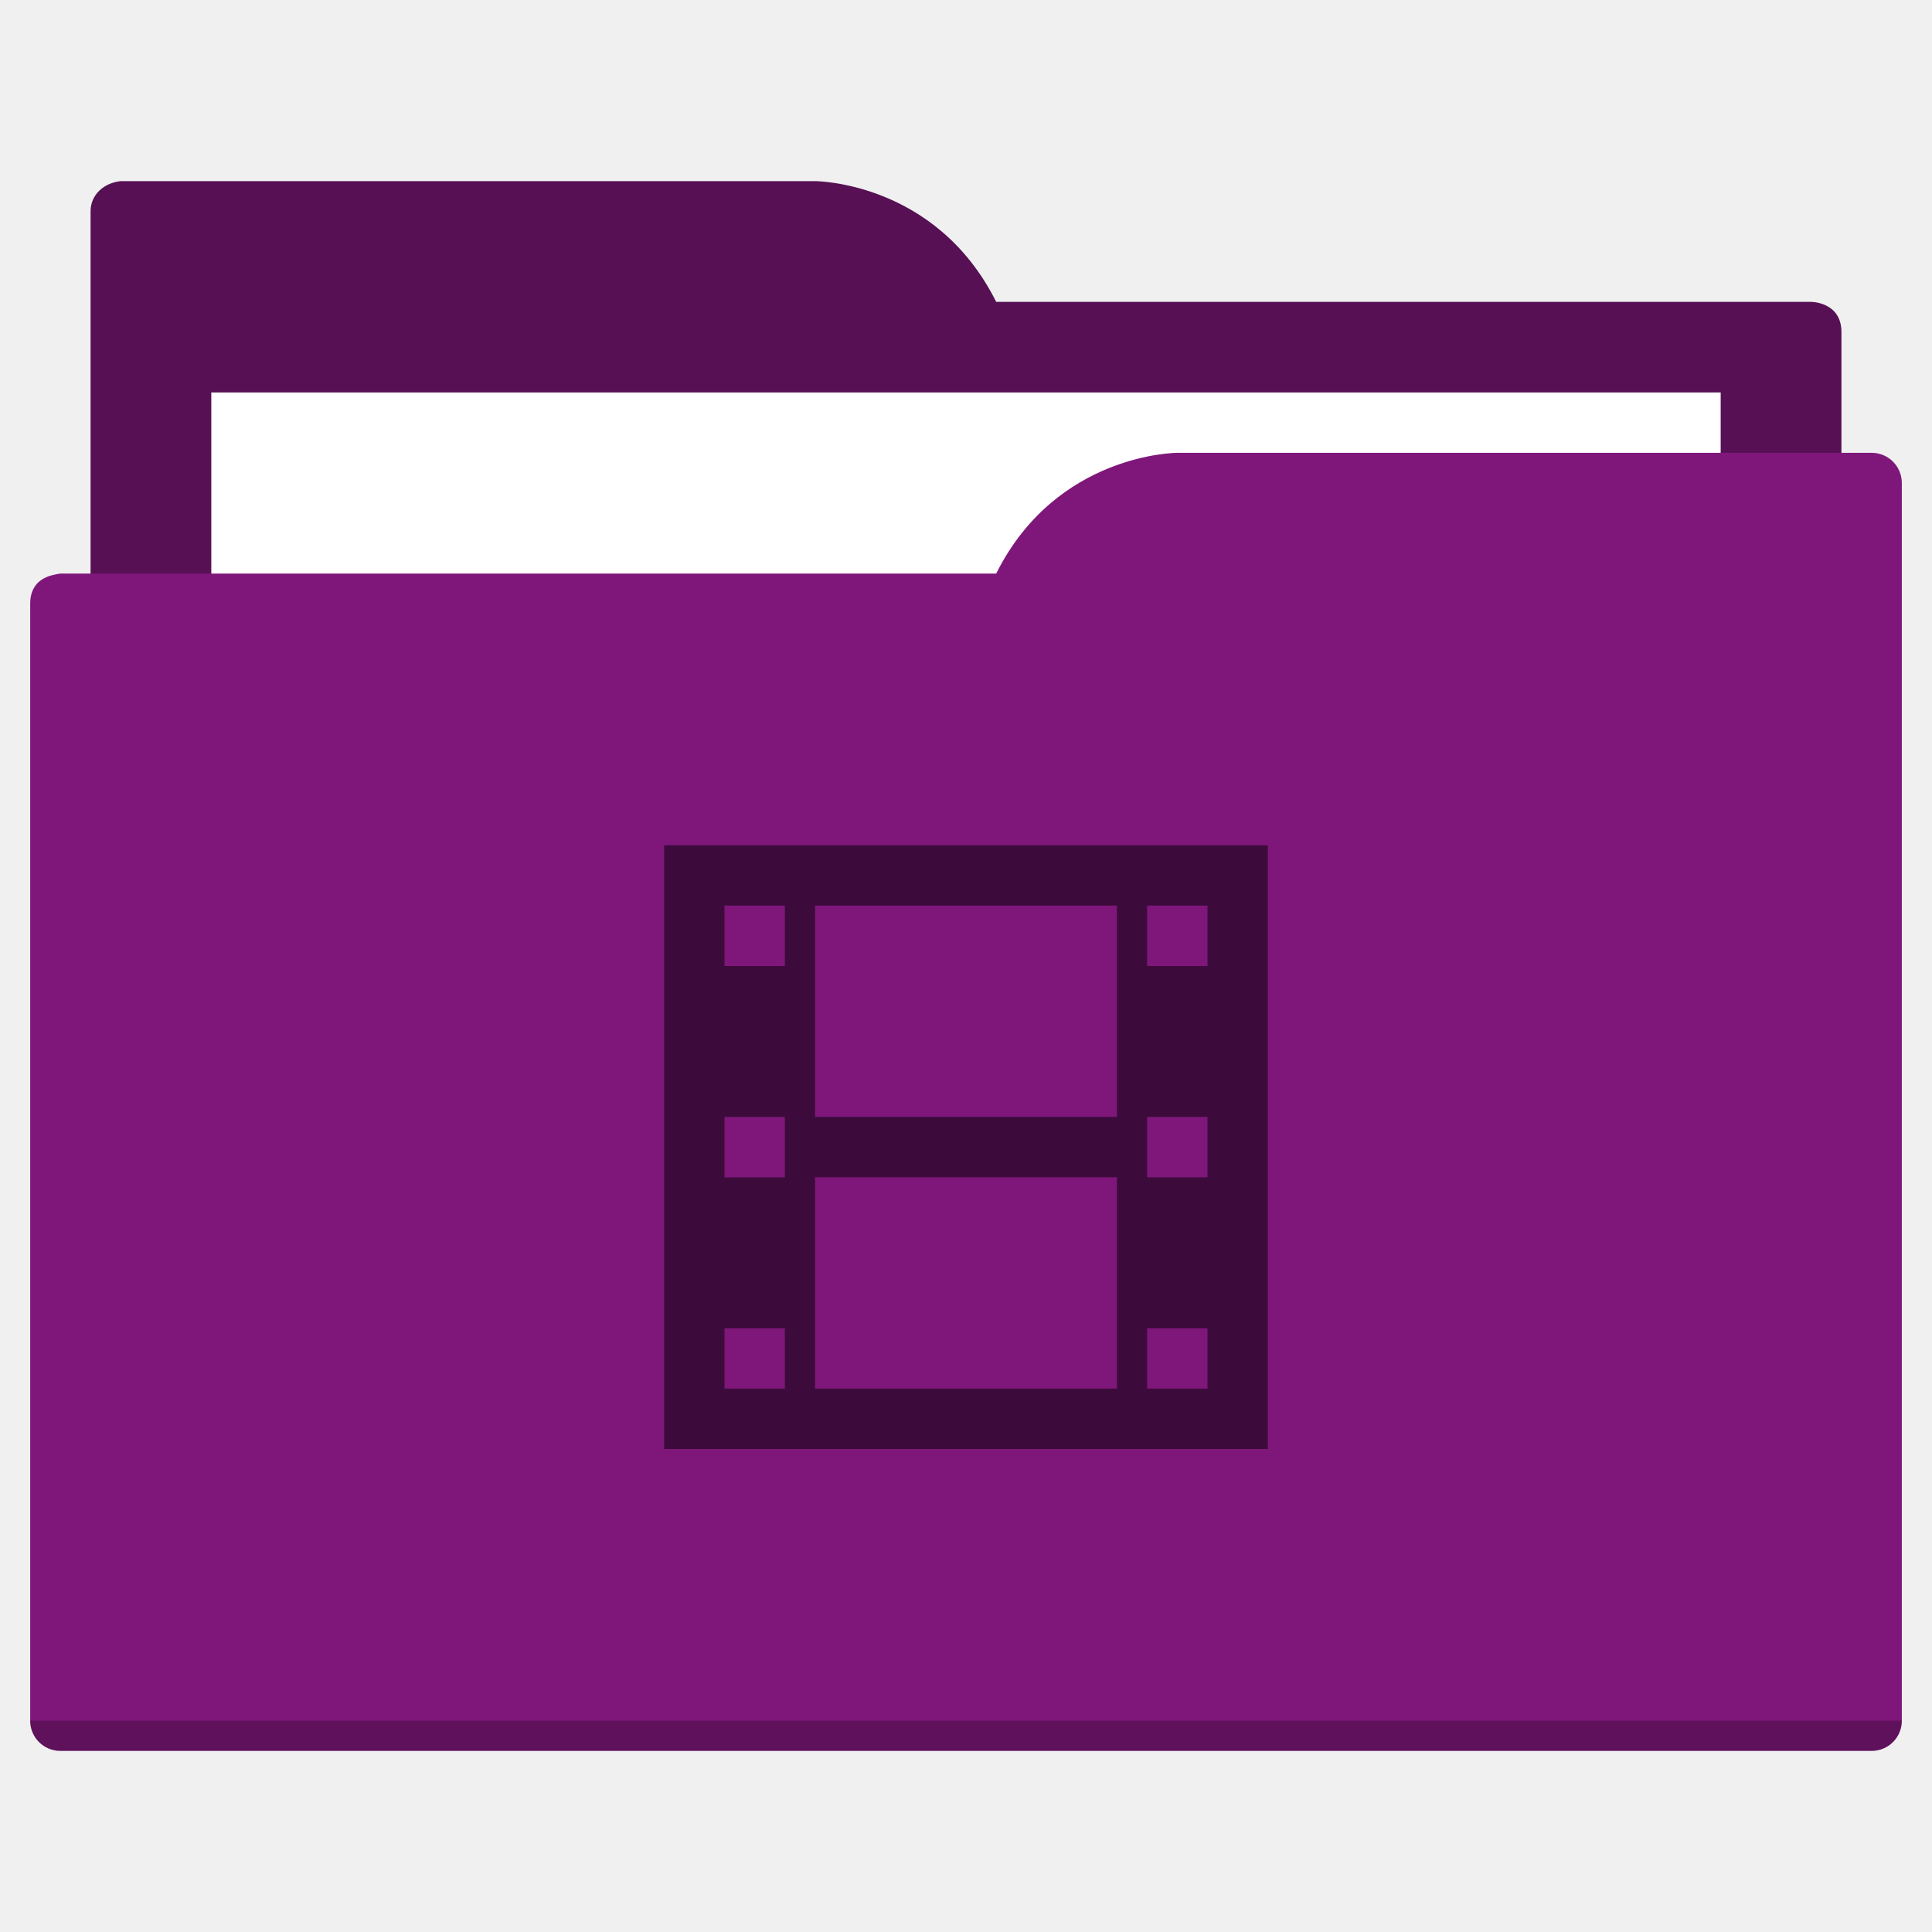
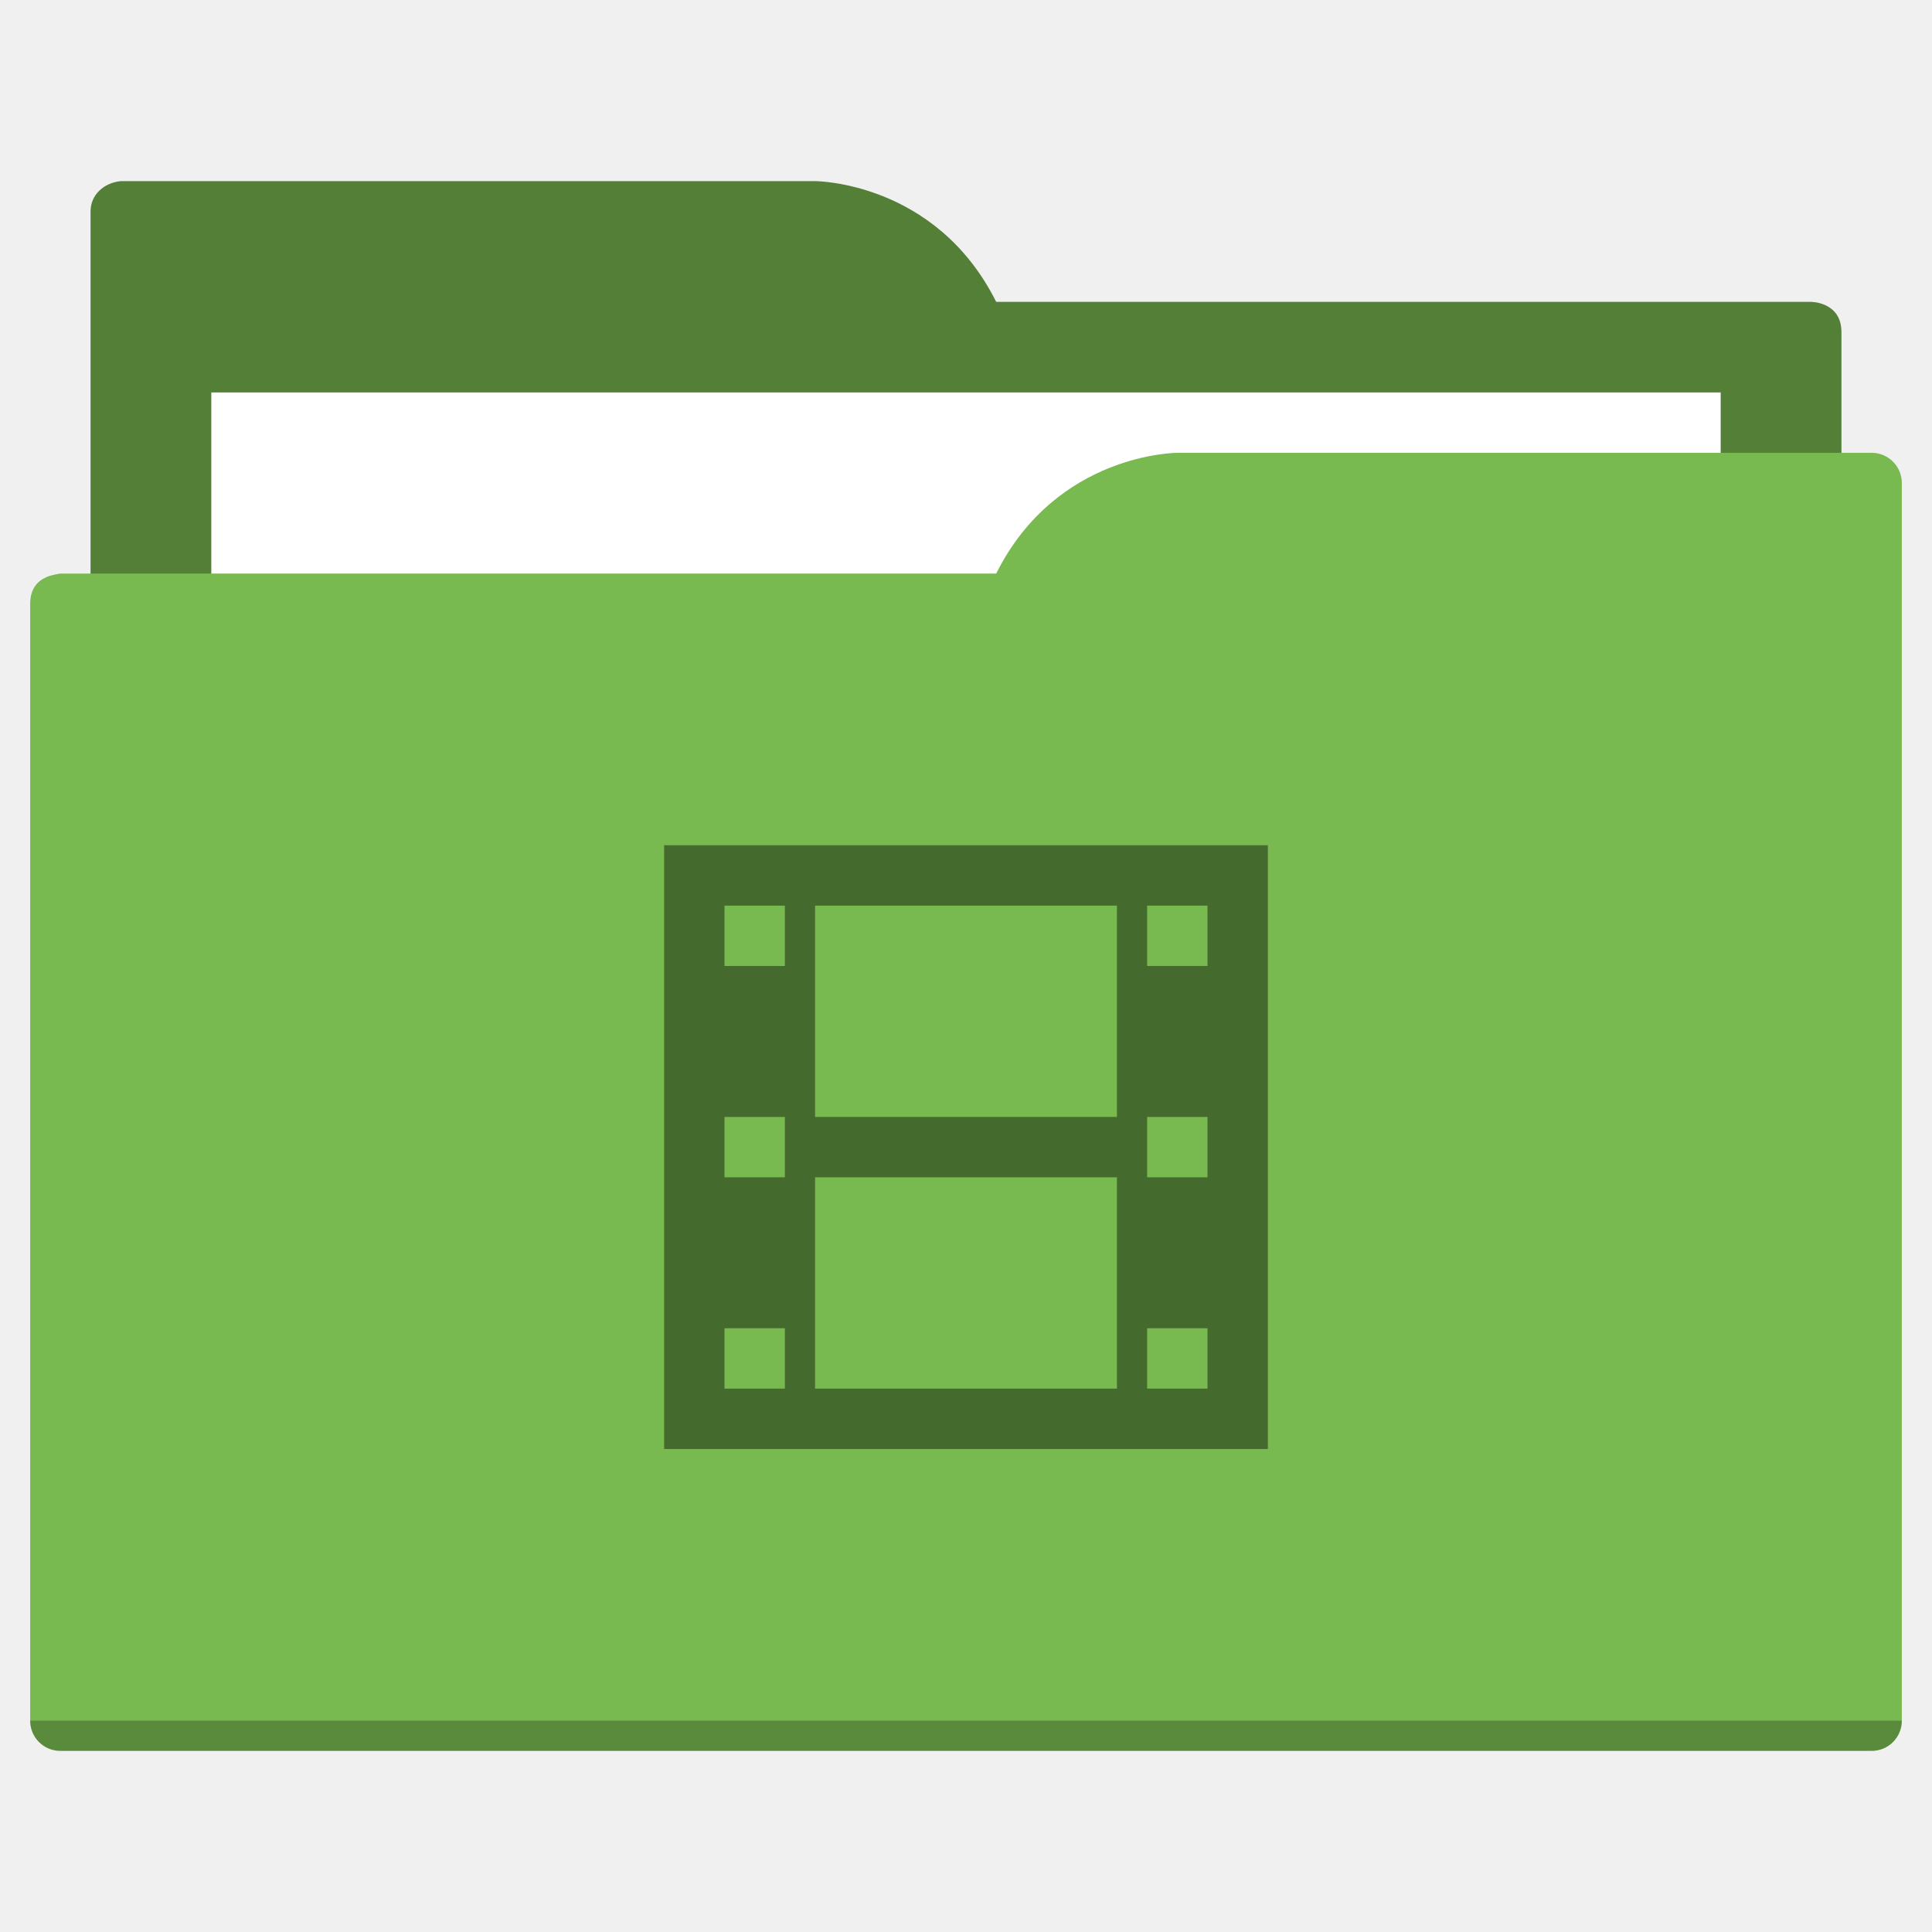
<svg xmlns="http://www.w3.org/2000/svg" width="64" height="64" id="svg5453" version="1.1" viewBox="0 0 64 64">
  <defs id="defs5455" />
  <g id="layer1" transform="translate(-384.5714,-483.798)">
-     <path style="fill:#571054;fill-opacity:1;fill-rule:evenodd;stroke:none;stroke-width:1px;stroke-linecap:butt;stroke-linejoin:miter;stroke-opacity:1" d="M 4 6 C 3.449 6.055 3 6.446 3 7 L 3 9 L 3 49 L 61 49 L 61 14 L 61 13 L 61 11 C 61 10 60 10 60 10 L 58 10 L 37 10 L 33 10 C 31 6 27 6 27 6 L 5 6 L 4 6 z " transform="translate(384.5714,483.798)" id="folderTab" />
+     <path style="fill:#537f37;fill-opacity:1;fill-rule:evenodd;stroke:none;stroke-width:1px;stroke-linecap:butt;stroke-linejoin:miter;stroke-opacity:1" d="M 4 6 C 3.449 6.055 3 6.446 3 7 L 3 9 L 3 49 L 61 49 L 61 14 L 61 13 L 61 11 C 61 10 60 10 60 10 L 58 10 L 37 10 L 33 10 C 31 6 27 6 27 6 L 5 6 L 4 6 z " transform="translate(384.5714,483.798)" id="folderTab" />
    <path style="color:#000000;text-decoration:none;text-decoration-line:none;text-decoration-style:solid;text-decoration-color:#000000;white-space:normal;clip-rule:nonzero;display:inline;overflow:visible;visibility:visible;opacity:1;isolation:auto;mix-blend-mode:normal;color-interpolation:sRGB;color-interpolation-filters:linearRGB;solid-color:#000000;solid-opacity:1;fill:#ffffff;fill-opacity:1;fill-rule:nonzero;stroke:none;stroke-width:1;stroke-linecap:butt;stroke-linejoin:miter;stroke-miterlimit:4;stroke-dasharray:none;stroke-dashoffset:0;stroke-opacity:1;color-rendering:auto;image-rendering:auto;shape-rendering:auto;text-rendering:auto;enable-background:accumulate" d="m 391.571,496.798 50,0 0,32 -50,0 z" id="folderPaper" />
-     <path style="fill:#7f177b;fill-opacity:1;fill-rule:evenodd;stroke:none;stroke-width:1px;stroke-linecap:butt;stroke-linejoin:miter;stroke-opacity:1" d="M 39 15 C 39 15 35 15 33 19 L 29 19 L 4 19 L 2 19 C 2 19 1.868 19.017 1.711 19.059 C 1.665 19.073 1.619 19.081 1.576 19.102 C 1.302 19.211 1 19.445 1 20 L 1 22 L 1 23 L 1 57 C 1 57.554 1.446 58 2 58 L 62 58 C 62.554 58 63 57.554 63 57 L 63 18 L 63 16 C 63 15.446 62.554 15 62 15 L 61 15 L 39 15 z " transform="translate(384.5714,483.798)" id="folderFront" />
+     <path style="fill:#78b950;fill-opacity:1;fill-rule:evenodd;stroke:none;stroke-width:1px;stroke-linecap:butt;stroke-linejoin:miter;stroke-opacity:1" d="M 39 15 C 39 15 35 15 33 19 L 29 19 L 4 19 L 2 19 C 2 19 1.868 19.017 1.711 19.059 C 1.665 19.073 1.619 19.081 1.576 19.102 C 1.302 19.211 1 19.445 1 20 L 1 22 L 1 23 L 1 57 C 1 57.554 1.446 58 2 58 L 62 58 C 62.554 58 63 57.554 63 57 L 63 18 L 63 16 C 63 15.446 62.554 15 62 15 L 61 15 L 39 15 z " transform="translate(384.5714,483.798)" id="folderFront" />
    <path style="opacity:0.25;fill:#000000;fill-opacity:1;stroke:none" d="m 385.571,540.798 c 0,0.554 0.446,1 1,1 l 60,0 c 0.554,0 1,-0.446 1,-1 z" id="folderShadow" />
-     <path style="color:#000000;clip-rule:nonzero;display:inline;overflow:visible;visibility:visible;opacity:1;isolation:auto;mix-blend-mode:normal;color-interpolation:sRGB;color-interpolation-filters:linearRGB;solid-color:#000000;solid-opacity:1;fill:#3d0b3b;fill-opacity:1;fill-rule:nonzero;stroke:none;stroke-width:1;stroke-linecap:butt;stroke-linejoin:miter;stroke-miterlimit:4;stroke-dasharray:none;stroke-dashoffset:0;stroke-opacity:1;color-rendering:auto;image-rendering:auto;shape-rendering:auto;text-rendering:auto;enable-background:accumulate" d="m 22,28 0,20 20,0 0,-20 -20,0 z m 2,2 2,0 0,2 -2,0 0,-2 z m 3,0 10,0 0,7 -10,0 0,-7 z m 11,0 2,0 0,2 -2,0 0,-2 z m -14,7 2,0 0,2 -2,0 0,-2 z m 14,0 2,0 0,2 -2,0 0,-2 z m -11,2 10,0 0,7 -10,0 0,-7 z m -3,5 2,0 0,2 -2,0 0,-2 z m 14,0 2,0 0,2 -2,0 0,-2 z" transform="translate(384.5714,483.798)" id="folderGlyph" />
-     <rect style="color:#000000;clip-rule:nonzero;display:inline;overflow:visible;visibility:visible;opacity:1;isolation:auto;mix-blend-mode:normal;color-interpolation:sRGB;color-interpolation-filters:linearRGB;solid-color:#000000;solid-opacity:1;fill:#571054;fill-opacity:1;fill-rule:nonzero;stroke:none;stroke-width:1;stroke-linecap:butt;stroke-linejoin:miter;stroke-miterlimit:4;stroke-dasharray:none;stroke-dashoffset:0;stroke-opacity:1;color-rendering:auto;image-rendering:auto;shape-rendering:auto;text-rendering:auto;enable-background:accumulate" id="rect4157" width="5" height="5" x="377.571" y="483.798" />
-     <rect style="color:#000000;clip-rule:nonzero;display:inline;overflow:visible;visibility:visible;opacity:1;isolation:auto;mix-blend-mode:normal;color-interpolation:sRGB;color-interpolation-filters:linearRGB;solid-color:#000000;solid-opacity:1;fill:#7f177b;fill-opacity:1;fill-rule:nonzero;stroke:none;stroke-width:1;stroke-linecap:butt;stroke-linejoin:miter;stroke-miterlimit:4;stroke-dasharray:none;stroke-dashoffset:0;stroke-opacity:1;color-rendering:auto;image-rendering:auto;shape-rendering:auto;text-rendering:auto;enable-background:accumulate" id="rect4157-5" width="5" height="5" x="377.571" y="491.798" />
-     <rect style="color:#000000;clip-rule:nonzero;display:inline;overflow:visible;visibility:visible;opacity:1;isolation:auto;mix-blend-mode:normal;color-interpolation:sRGB;color-interpolation-filters:linearRGB;solid-color:#000000;solid-opacity:1;fill:#3d0b3b;fill-opacity:1;fill-rule:nonzero;stroke:none;stroke-width:1;stroke-linecap:butt;stroke-linejoin:miter;stroke-miterlimit:4;stroke-dasharray:none;stroke-dashoffset:0;stroke-opacity:1;color-rendering:auto;image-rendering:auto;shape-rendering:auto;text-rendering:auto;enable-background:accumulate" id="rect4157-8" width="5" height="5" x="377.571" y="499.798" />
+     <path style="color:#000000;clip-rule:nonzero;display:inline;overflow:visible;visibility:visible;opacity:1;isolation:auto;mix-blend-mode:normal;color-interpolation:sRGB;color-interpolation-filters:linearRGB;solid-color:#000000;solid-opacity:1;fill:#456a2e;fill-opacity:1;fill-rule:nonzero;stroke:none;stroke-width:1;stroke-linecap:butt;stroke-linejoin:miter;stroke-miterlimit:4;stroke-dasharray:none;stroke-dashoffset:0;stroke-opacity:1;color-rendering:auto;image-rendering:auto;shape-rendering:auto;text-rendering:auto;enable-background:accumulate" d="m 22,28 0,20 20,0 0,-20 -20,0 z m 2,2 2,0 0,2 -2,0 0,-2 z m 3,0 10,0 0,7 -10,0 0,-7 z m 11,0 2,0 0,2 -2,0 0,-2 z m -14,7 2,0 0,2 -2,0 0,-2 z m 14,0 2,0 0,2 -2,0 0,-2 z m -11,2 10,0 0,7 -10,0 0,-7 z m -3,5 2,0 0,2 -2,0 0,-2 z m 14,0 2,0 0,2 -2,0 0,-2 z" transform="translate(384.5714,483.798)" id="folderGlyph" />
+     <rect style="color:#000000;clip-rule:nonzero;display:inline;overflow:visible;visibility:visible;opacity:1;isolation:auto;mix-blend-mode:normal;color-interpolation:sRGB;color-interpolation-filters:linearRGB;solid-color:#000000;solid-opacity:1;fill:#537f37;fill-opacity:1;fill-rule:nonzero;stroke:none;stroke-width:1;stroke-linecap:butt;stroke-linejoin:miter;stroke-miterlimit:4;stroke-dasharray:none;stroke-dashoffset:0;stroke-opacity:1;color-rendering:auto;image-rendering:auto;shape-rendering:auto;text-rendering:auto;enable-background:accumulate" id="rect4157" width="5" height="5" x="377.571" y="483.798" />
+     <rect style="color:#000000;clip-rule:nonzero;display:inline;overflow:visible;visibility:visible;opacity:1;isolation:auto;mix-blend-mode:normal;color-interpolation:sRGB;color-interpolation-filters:linearRGB;solid-color:#000000;solid-opacity:1;fill:#78b950;fill-opacity:1;fill-rule:nonzero;stroke:none;stroke-width:1;stroke-linecap:butt;stroke-linejoin:miter;stroke-miterlimit:4;stroke-dasharray:none;stroke-dashoffset:0;stroke-opacity:1;color-rendering:auto;image-rendering:auto;shape-rendering:auto;text-rendering:auto;enable-background:accumulate" id="rect4157-5" width="5" height="5" x="377.571" y="491.798" />
+     <rect style="color:#000000;clip-rule:nonzero;display:inline;overflow:visible;visibility:visible;opacity:1;isolation:auto;mix-blend-mode:normal;color-interpolation:sRGB;color-interpolation-filters:linearRGB;solid-color:#000000;solid-opacity:1;fill:#456a2e;fill-opacity:1;fill-rule:nonzero;stroke:none;stroke-width:1;stroke-linecap:butt;stroke-linejoin:miter;stroke-miterlimit:4;stroke-dasharray:none;stroke-dashoffset:0;stroke-opacity:1;color-rendering:auto;image-rendering:auto;shape-rendering:auto;text-rendering:auto;enable-background:accumulate" id="rect4157-8" width="5" height="5" x="377.571" y="499.798" />
  </g>
</svg>
